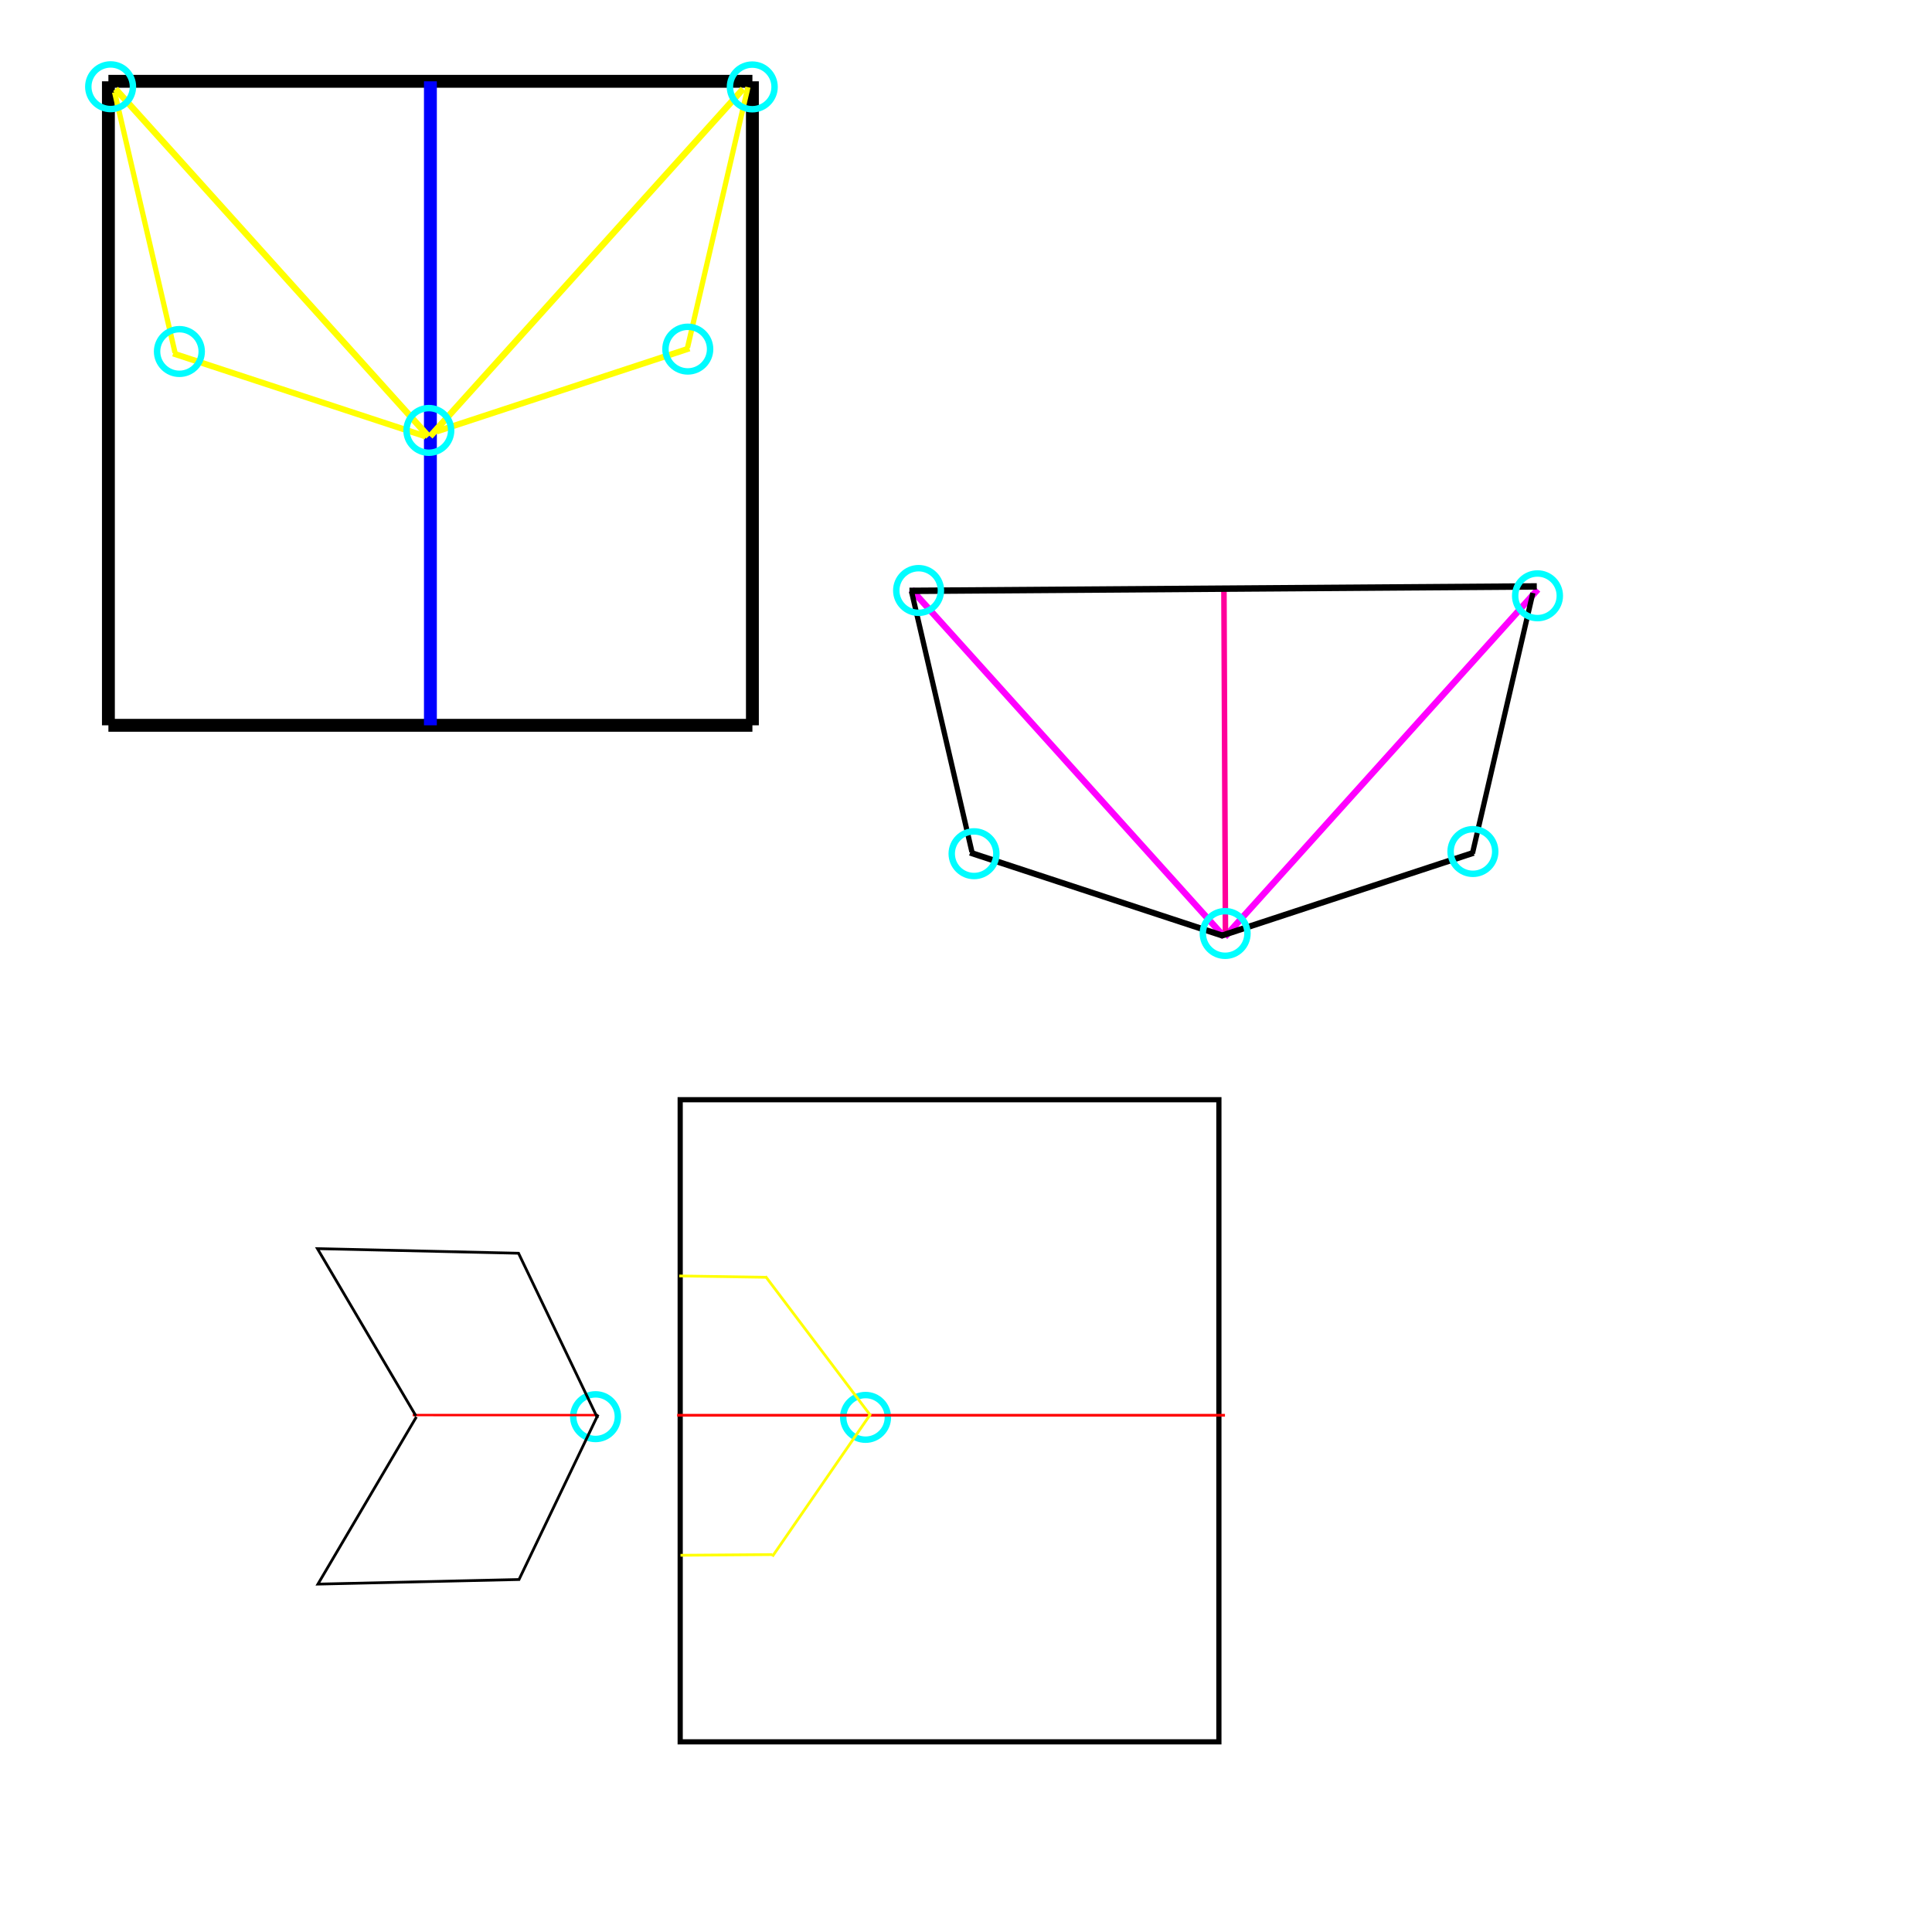
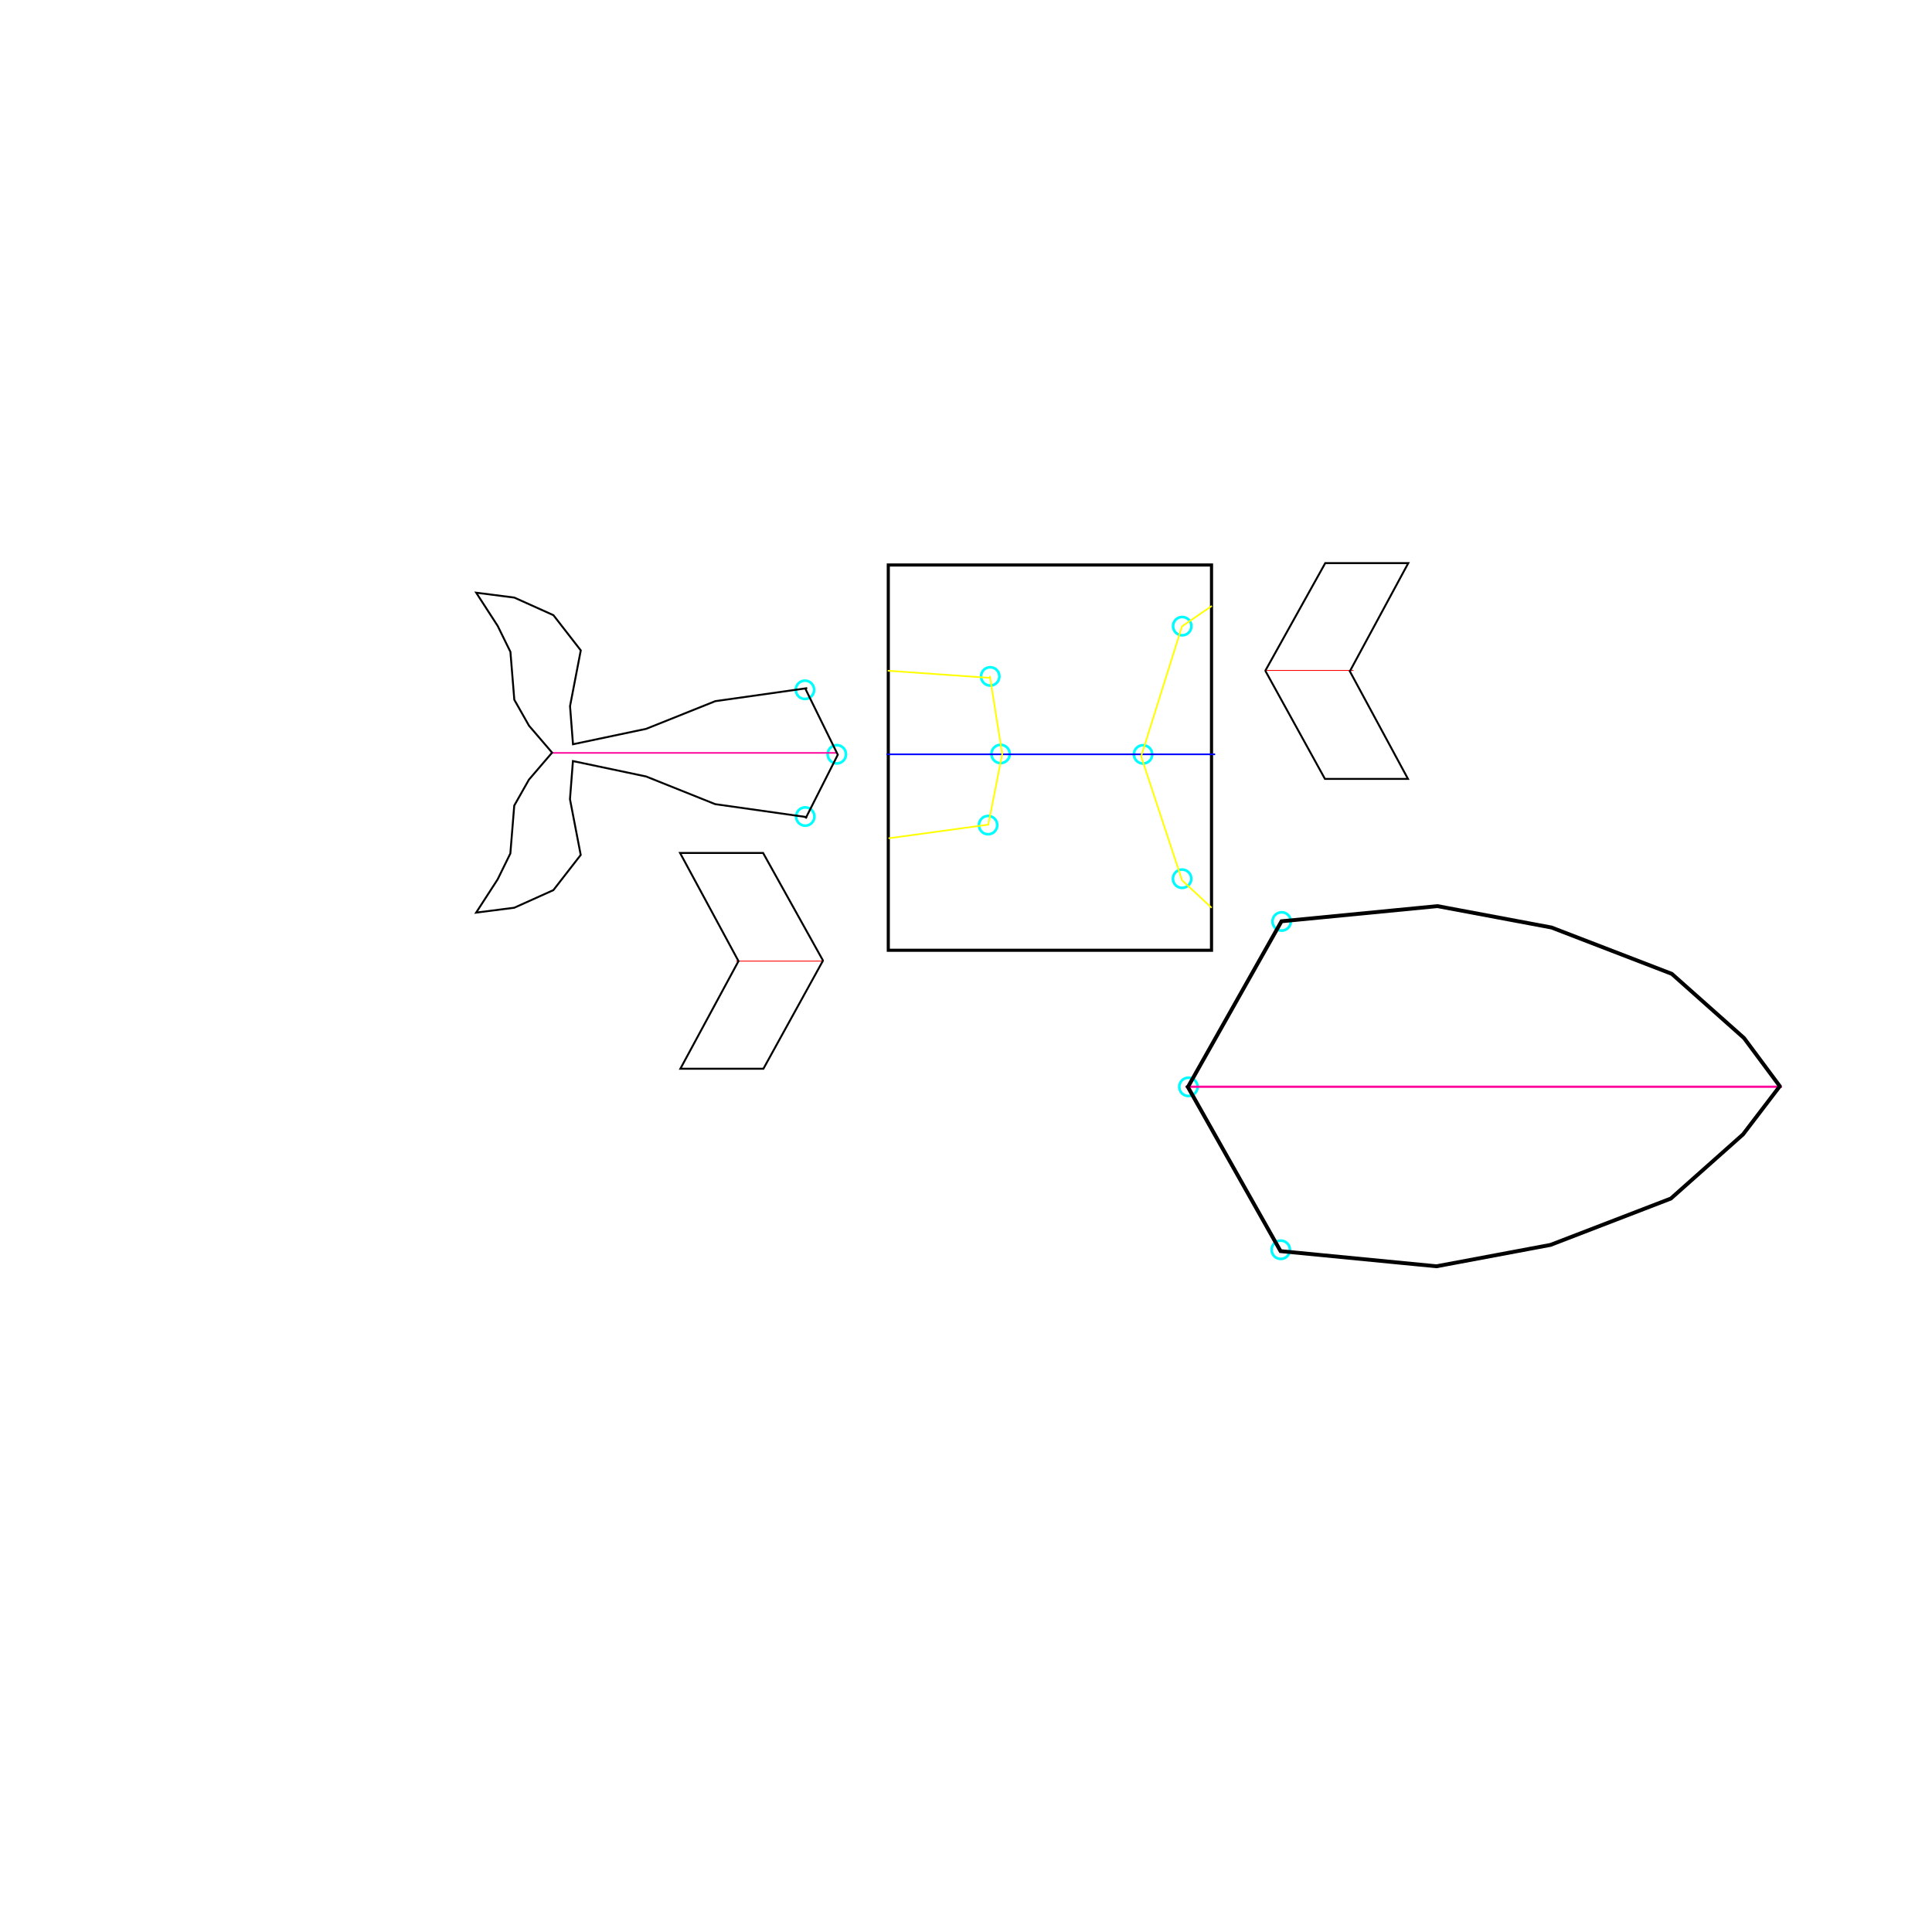
- <svg xmlns="http://www.w3.org/2000/svg" height="300px" version="1.1" width="300px" id="svg14">
+ <svg xmlns="http://www.w3.org/2000/svg" height="500" version="1.1" width="500" id="svg14">
  <defs id="defs2" />
-   <line stroke="#000000" stroke-width="2" x1="16.833" x2="116.833" y1="12.625" y2="12.625" id="line4" />
-   <line stroke="#000000" stroke-width="2" x1="116.833" x2="116.833" y1="12.625" y2="112.625" id="line6" />
-   <line stroke="#000000" stroke-width="2" x1="116.833" x2="16.833" y1="112.625" y2="112.625" id="line8" />
-   <line stroke="#000000" stroke-width="2" x1="16.833" x2="16.833" y1="112.625" y2="12.625" id="line10" />
-   <line stroke="#0000ff" stroke-width="2" x1="66.833" x2="66.833" y1="12.625" y2="112.625" id="line12" />
-   <line stroke="#0000ff" stroke-width="2.132" x1="115.385" x2="66.785" y1="13.813" y2="67.766" id="line12-9" style="stroke:#ffff00;stroke-width:1;stroke-dasharray:none;stroke-opacity:1" />
-   <line stroke="#0000ff" stroke-width="2.132" x1="238.799" x2="190.199" y1="91.526" y2="145.479" id="line12-9-7" style="stroke:#ff00ff;stroke-width:1;stroke-dasharray:none;stroke-opacity:1" />
-   <line stroke="#0000ff" stroke-width="2.132" x1="190.051" x2="190.286" y1="91.243" y2="144.681" id="line12-9-7-0" style="stroke:#ff009b;stroke-width:0.861;stroke-dasharray:none;stroke-opacity:1" />
-   <line stroke="#0000ff" stroke-width="2.132" x1="17.942" x2="66.541" y1="13.818" y2="67.77" id="line12-9-6" style="stroke:#ffff00;stroke-width:1;stroke-dasharray:none;stroke-opacity:1" />
-   <line stroke="#0000ff" stroke-width="2.132" x1="141.512" x2="190.112" y1="91.526" y2="145.479" id="line12-9-6-5" style="stroke:#ff00ff;stroke-width:1;stroke-dasharray:none;stroke-opacity:1" />
-   <line stroke="#0000ff" stroke-width="2.132" x1="141.22" x2="238.632" y1="91.749" y2="91.058" id="line12-9-6-5-6" style="stroke:#000000;stroke-width:1;stroke-dasharray:none;stroke-opacity:1" />
-   <line stroke="#0000ff" stroke-width="2.132" x1="228.64" x2="238.022" y1="132.525" y2="92.079" id="line12-9-6-5-6-3" style="stroke:#000000;stroke-width:0.814;stroke-dasharray:none;stroke-opacity:1" />
-   <line stroke="#0000ff" stroke-width="2.132" x1="150.921" x2="141.54" y1="132.282" y2="91.836" id="line12-9-6-5-6-3-7" style="stroke:#000000;stroke-width:0.814;stroke-dasharray:none;stroke-opacity:1" />
-   <line stroke="#0000ff" stroke-width="2.132" x1="228.82" x2="189.6" y1="132.42" y2="145.313" id="line12-9-6-5-6-3-1" style="stroke:#000000;stroke-width:0.939;stroke-dasharray:none;stroke-opacity:1" />
-   <line stroke="#0000ff" stroke-width="2.132" x1="150.633" x2="189.853" y1="132.396" y2="145.289" id="line12-9-6-5-6-3-1-2" style="stroke:#000000;stroke-width:0.939;stroke-dasharray:none;stroke-opacity:1" />
-   <line stroke="#0000ff" stroke-width="2.132" x1="27.179" x2="17.797" y1="54.767" y2="14.321" id="line12-9-6-5-6-3-7-3" style="stroke:#ffff00;stroke-width:0.814;stroke-dasharray:none;stroke-opacity:1" />
-   <line stroke="#0000ff" stroke-width="2.132" x1="26.891" x2="66.111" y1="54.881" y2="67.774" id="line12-9-6-5-6-3-1-2-6" style="stroke:#ffff00;stroke-width:0.939;stroke-dasharray:none;stroke-opacity:1" />
-   <line stroke="#0000ff" stroke-width="2.132" x1="106.757" x2="116.139" y1="53.982" y2="13.536" id="line12-9-6-5-6-3-7-3-9" style="stroke:#ffff00;stroke-width:0.814;stroke-dasharray:none;stroke-opacity:1" />
-   <line stroke="#0000ff" stroke-width="2.132" x1="107.045" x2="67.825" y1="54.096" y2="66.989" id="line12-9-6-5-6-3-1-2-6-2" style="stroke:#ffff00;stroke-width:0.939;stroke-dasharray:none;stroke-opacity:1" />
-   <circle style="fill:none;stroke:#00ffff;stroke-opacity:1" id="path1" cx="66.589" cy="66.836" r="3.466" />
-   <circle style="fill:none;stroke:#00ffff;stroke-opacity:1" id="path1-3" cx="190.241" cy="144.951" r="3.466" />
-   <circle style="fill:none;stroke:#00faff;stroke-opacity:1" id="path1-3-5" cx="134.401" cy="220.089" r="3.466" />
-   <circle style="fill:none;stroke:#00faff;stroke-opacity:1" id="path1-3-5-5" cx="92.477" cy="219.98" r="3.466" />
-   <circle style="fill:none;stroke:#00feff;stroke-opacity:1" id="path1-3-0" cx="238.741" cy="92.516" r="3.466" />
-   <circle style="fill:none;stroke:#00feff;stroke-opacity:1" id="path1-3-0-1" cx="116.81" cy="13.497" r="3.466" />
-   <circle style="fill:none;stroke:#00fdff;stroke-opacity:1" id="path1-3-0-1-3" cx="17.177" cy="13.47" r="3.466" />
-   <circle style="fill:none;stroke:#00fcff;stroke-opacity:1" id="path1-3-0-1-3-9" cx="27.857" cy="54.582" r="3.466" />
-   <circle style="fill:none;stroke:#00fcff;stroke-opacity:1" id="path1-3-0-1-3-9-9" cx="151.251" cy="132.564" r="3.466" />
-   <circle style="fill:none;stroke:#00fbff;stroke-opacity:1" id="path1-3-0-1-3-9-9-0" cx="228.713" cy="132.223" r="3.466" />
-   <circle style="fill:none;stroke:#00fbff;stroke-opacity:1" id="path1-3-0-1-3-9-9-0-3" cx="106.798" cy="54.21" r="3.466" />
-   <circle style="fill:none;stroke:#00fdff;stroke-opacity:1" id="path1-3-0-1-3-0" cx="142.639" cy="91.692" r="3.466" />
-   <rect style="fill:none;stroke:#000000;stroke-width:0.806;stroke-dasharray:none;stroke-opacity:1" id="rect1" width="83.649" height="99.708" x="105.619" y="170.763" />
-   <path style="fill:#0000ff;stroke:#ff0000;stroke-width:0.427px;stroke-linecap:butt;stroke-linejoin:miter;stroke-opacity:1" d="m 105.153,219.761 h 85.058" id="path1-8" />
-   <path style="fill:#ff0000;stroke:#ff0000;stroke-width:0.374px;stroke-linecap:butt;stroke-linejoin:miter;stroke-opacity:1" d="m 64.079,219.728 28.768,0.009" id="path5" />
-   <path style="fill:none;stroke:#000000;stroke-width:0.427px;stroke-linecap:butt;stroke-linejoin:miter;stroke-opacity:1" d="m 64.58,219.857 -15.291,-25.969 31.228,0.715 12.276,25.612" id="path7" />
-   <path style="fill:none;stroke:#000000;stroke-width:0.427px;stroke-linecap:butt;stroke-linejoin:miter;stroke-opacity:1" d="m 64.658,220.011 -15.291,25.969 31.228,-0.715 12.276,-25.612" id="path7-5" />
-   <path style="fill:none;stroke:#ffff00;stroke-width:0.427px;stroke-linecap:butt;stroke-linejoin:miter;stroke-opacity:1" d="m 118.856,198.183 16.242,21.512 -15.168,21.993" id="path8" />
-   <path style="fill:none;stroke:#ffff00;stroke-width:0.427px;stroke-linecap:butt;stroke-linejoin:miter;stroke-opacity:1" d="m 119.935,241.395 -14.265,0.105" id="path11" />
-   <path style="fill:none;stroke:#ffff00;stroke-width:0.427px;stroke-linecap:butt;stroke-linejoin:miter;stroke-opacity:1" d="M 118.896,198.337 105.481,198.128" id="path12" />
+   <circle style="fill:none;stroke:#00ffff;stroke-width:0.684;stroke-opacity:1" id="path1-3-5" cx="258.95" cy="195.128" r="2.372" />
+   <circle style="fill:none;stroke:#00ffff;stroke-width:0.684;stroke-opacity:1" id="path1-3-5-3" cx="216.564" cy="195.209" r="2.372" />
+   <circle style="fill:none;stroke:#00feff;stroke-width:0.684;stroke-dasharray:none;stroke-opacity:1" id="path1-3-5-3-3" cx="208.32" cy="178.52" r="2.372" />
+   <circle style="fill:none;stroke:#00feff;stroke-width:0.684;stroke-dasharray:none;stroke-opacity:1" id="path1-3-5-3-3-7" cx="256.266" cy="175.053" r="2.372" />
+   <circle style="fill:none;stroke:#00fdff;stroke-width:0.684;stroke-dasharray:none;stroke-opacity:1" id="path1-3-5-3-3-7-9" cx="208.399" cy="211.318" r="2.372" />
+   <circle style="fill:none;stroke:#00fdff;stroke-width:0.684;stroke-dasharray:none;stroke-opacity:1" id="path1-3-5-3-3-7-9-5" cx="255.715" cy="213.537" r="2.372" />
+   <circle style="fill:none;stroke:#00fcff;stroke-width:0.684;stroke-dasharray:none;stroke-opacity:1" id="path1-3-5-3-3-7-9-5-8" cx="295.819" cy="195.233" r="2.372" />
+   <circle style="fill:none;stroke:#00fcff;stroke-width:0.684;stroke-dasharray:none;stroke-opacity:1" id="path1-3-5-3-3-7-9-5-8-7" cx="307.561" cy="281.276" r="2.372" />
+   <circle style="fill:none;stroke:#00fbff;stroke-width:0.684;stroke-dasharray:none;stroke-opacity:1" id="path1-3-5-3-3-7-9-5-8-7-4" cx="331.69" cy="238.471" r="2.372" />
+   <circle style="fill:none;stroke:#00fbff;stroke-width:0.684;stroke-dasharray:none;stroke-opacity:1" id="path1-3-5-3-3-7-9-5-8-7-4-5" cx="305.96" cy="162.047" r="2.372" />
+   <circle style="fill:none;stroke:#00faff;stroke-width:0.684;stroke-dasharray:none;stroke-opacity:1" id="path1-3-5-3-3-7-9-5-8-7-4-5-8" cx="305.927" cy="227.412" r="2.372" />
+   <circle style="fill:none;stroke:#00faff;stroke-width:0.684;stroke-dasharray:none;stroke-opacity:1" id="path1-3-5-3-3-7-9-5-8-7-4-5-8-8" cx="331.458" cy="323.438" r="2.372" />
+   <rect style="fill:none;stroke:#000000;stroke-width:0.806;stroke-dasharray:none;stroke-opacity:1" id="rect1" width="83.649" height="99.708" x="229.891" y="146.219" />
+   <path style="fill:#0000ff;stroke:#0000ff;stroke-width:0.427px;stroke-linecap:butt;stroke-linejoin:miter;stroke-opacity:1" d="m 229.425,195.217 h 85.058" id="path1-8" />
+   <path style="fill:#0000ff;stroke:#ff009b;stroke-width:0.397px;stroke-linecap:butt;stroke-linejoin:miter;stroke-opacity:1" d="M 142.724,194.851 H 216.523" id="path1-8-4" />
+   <path style="fill:#0000ff;stroke:#ff0000;stroke-width:0.22px;stroke-linecap:butt;stroke-linejoin:miter;stroke-opacity:1" d="m 327.626,173.505 h 22.663" id="path1-8-4-5" />
+   <path style="fill:#0000ff;stroke:#ff009b;stroke-width:0.574px;stroke-linecap:butt;stroke-linejoin:miter;stroke-opacity:1" d="M 306.879,281.247 H 461.148" id="path1-8-4-5-7" />
+   <path style="fill:#0000ff;stroke:#ff0000;stroke-width:0.22px;stroke-linecap:butt;stroke-linejoin:miter;stroke-opacity:1" d="M 213.181,248.735 H 190.518" id="path1-8-4-5-8" />
+   <path style="fill:none;stroke:#ffff00;stroke-width:0.427px;stroke-linecap:butt;stroke-linejoin:miter;stroke-opacity:1" d="m 256.166,174.932 3.204,20.219 -3.646,18.491" id="path8" />
+   <path style="fill:none;stroke:#ffff00;stroke-width:0.427px;stroke-linecap:butt;stroke-linejoin:miter;stroke-opacity:1" d="m 305.932,161.981 -10.608,33.764 10.618,32.16" id="path8-1" />
+   <path style="fill:none;stroke:#ffff00;stroke-width:0.427px;stroke-linecap:butt;stroke-linejoin:miter;stroke-opacity:1" d="m 255.698,213.426 -25.757,3.529" id="path11" />
+   <path style="fill:none;stroke:#ffff00;stroke-width:0.427px;stroke-linecap:butt;stroke-linejoin:miter;stroke-opacity:1" d="M 313.568,234.938 305.954,227.864" id="path11-7" />
+   <path style="fill:none;stroke:#ffff00;stroke-width:0.427px;stroke-linecap:butt;stroke-linejoin:miter;stroke-opacity:1" d="m 313.621,156.808 -7.674,5.259" id="path11-7-5" />
+   <path style="fill:none;stroke:#ffff00;stroke-width:0.427px;stroke-linecap:butt;stroke-linejoin:miter;stroke-opacity:1" d="m 256.44,175.457 -26.687,-1.873" id="path12" />
+   <path style="fill:none;stroke:#000000;stroke-width:0.5;stroke-linecap:butt;stroke-linejoin:miter;stroke-dasharray:none;stroke-opacity:1" d="m 142.96,194.687 -6.073,7.085 -3.798,6.707 -1.01,12.399 -3.29,6.704 -5.567,8.604 9.869,-1.265 10.122,-4.555 7.075,-9.11 -2.78,-14.424 0.766,-9.869 18.931,3.987 17.879,7.161 23.81,3.375" id="path1" />
+   <path style="fill:none;stroke:#000000;stroke-width:0.5;stroke-linecap:butt;stroke-linejoin:miter;stroke-dasharray:none;stroke-opacity:1" d="m 142.976,194.889 -6.073,-7.085 -3.798,-6.707 -1.01,-12.399 -3.29,-6.704 -5.567,-8.604 9.869,1.265 10.122,4.555 7.075,9.11 -2.78,14.424 0.766,9.869 18.931,-3.987 17.879,-7.161 23.81,-3.375" id="path1-7" />
+   <path style="fill:none;stroke:#000000;stroke-width:0.5;stroke-linecap:butt;stroke-linejoin:miter;stroke-dasharray:none;stroke-opacity:1" d="m 208.474,211.824 8.346,-16.499 -8.346,-16.979" id="path2" />
+   <path style="fill:none;stroke:#000000;stroke-width:0.5;stroke-linecap:butt;stroke-linejoin:miter;stroke-dasharray:none;stroke-opacity:1" d="m 327.449,173.564 15.443,28.014 h 21.489 l -15.145,-28.038" id="path3" />
+   <path style="fill:none;stroke:#000000;stroke-width:0.5;stroke-linecap:butt;stroke-linejoin:miter;stroke-dasharray:none;stroke-opacity:1" d="m 327.428,173.651 15.542,-27.915 h 21.489 l -15.145,28.038" id="path3-3" />
+   <path style="fill:none;stroke:#000000;stroke-width:0.5;stroke-linecap:butt;stroke-linejoin:miter;stroke-dasharray:none;stroke-opacity:1" d="m 213.011,248.573 -15.443,28.014 h -21.489 l 15.145,-28.038" id="path3-38" />
+   <path style="fill:none;stroke:#000000;stroke-width:0.5;stroke-linecap:butt;stroke-linejoin:miter;stroke-dasharray:none;stroke-opacity:1" d="m 213.032,248.661 -15.542,-27.915 h -21.489 l 15.145,28.038" id="path3-3-1" />
+   <path style="fill:none;stroke:#000000;stroke-width:1px;stroke-linecap:butt;stroke-linejoin:miter;stroke-opacity:1" d="m 307.186,280.895 24.215,42.895 40.358,3.921 29.519,-5.535 31.134,-11.992 18.68,-16.605 9.686,-12.684" id="path4" />
+   <path style="fill:none;stroke:#000000;stroke-width:1px;stroke-linecap:butt;stroke-linejoin:miter;stroke-opacity:1" d="m 307.435,281.32 24.215,-42.895 40.358,-3.921 29.519,5.535 31.134,11.992 18.68,16.605 9.367,12.601" id="path4-2" />
</svg>
